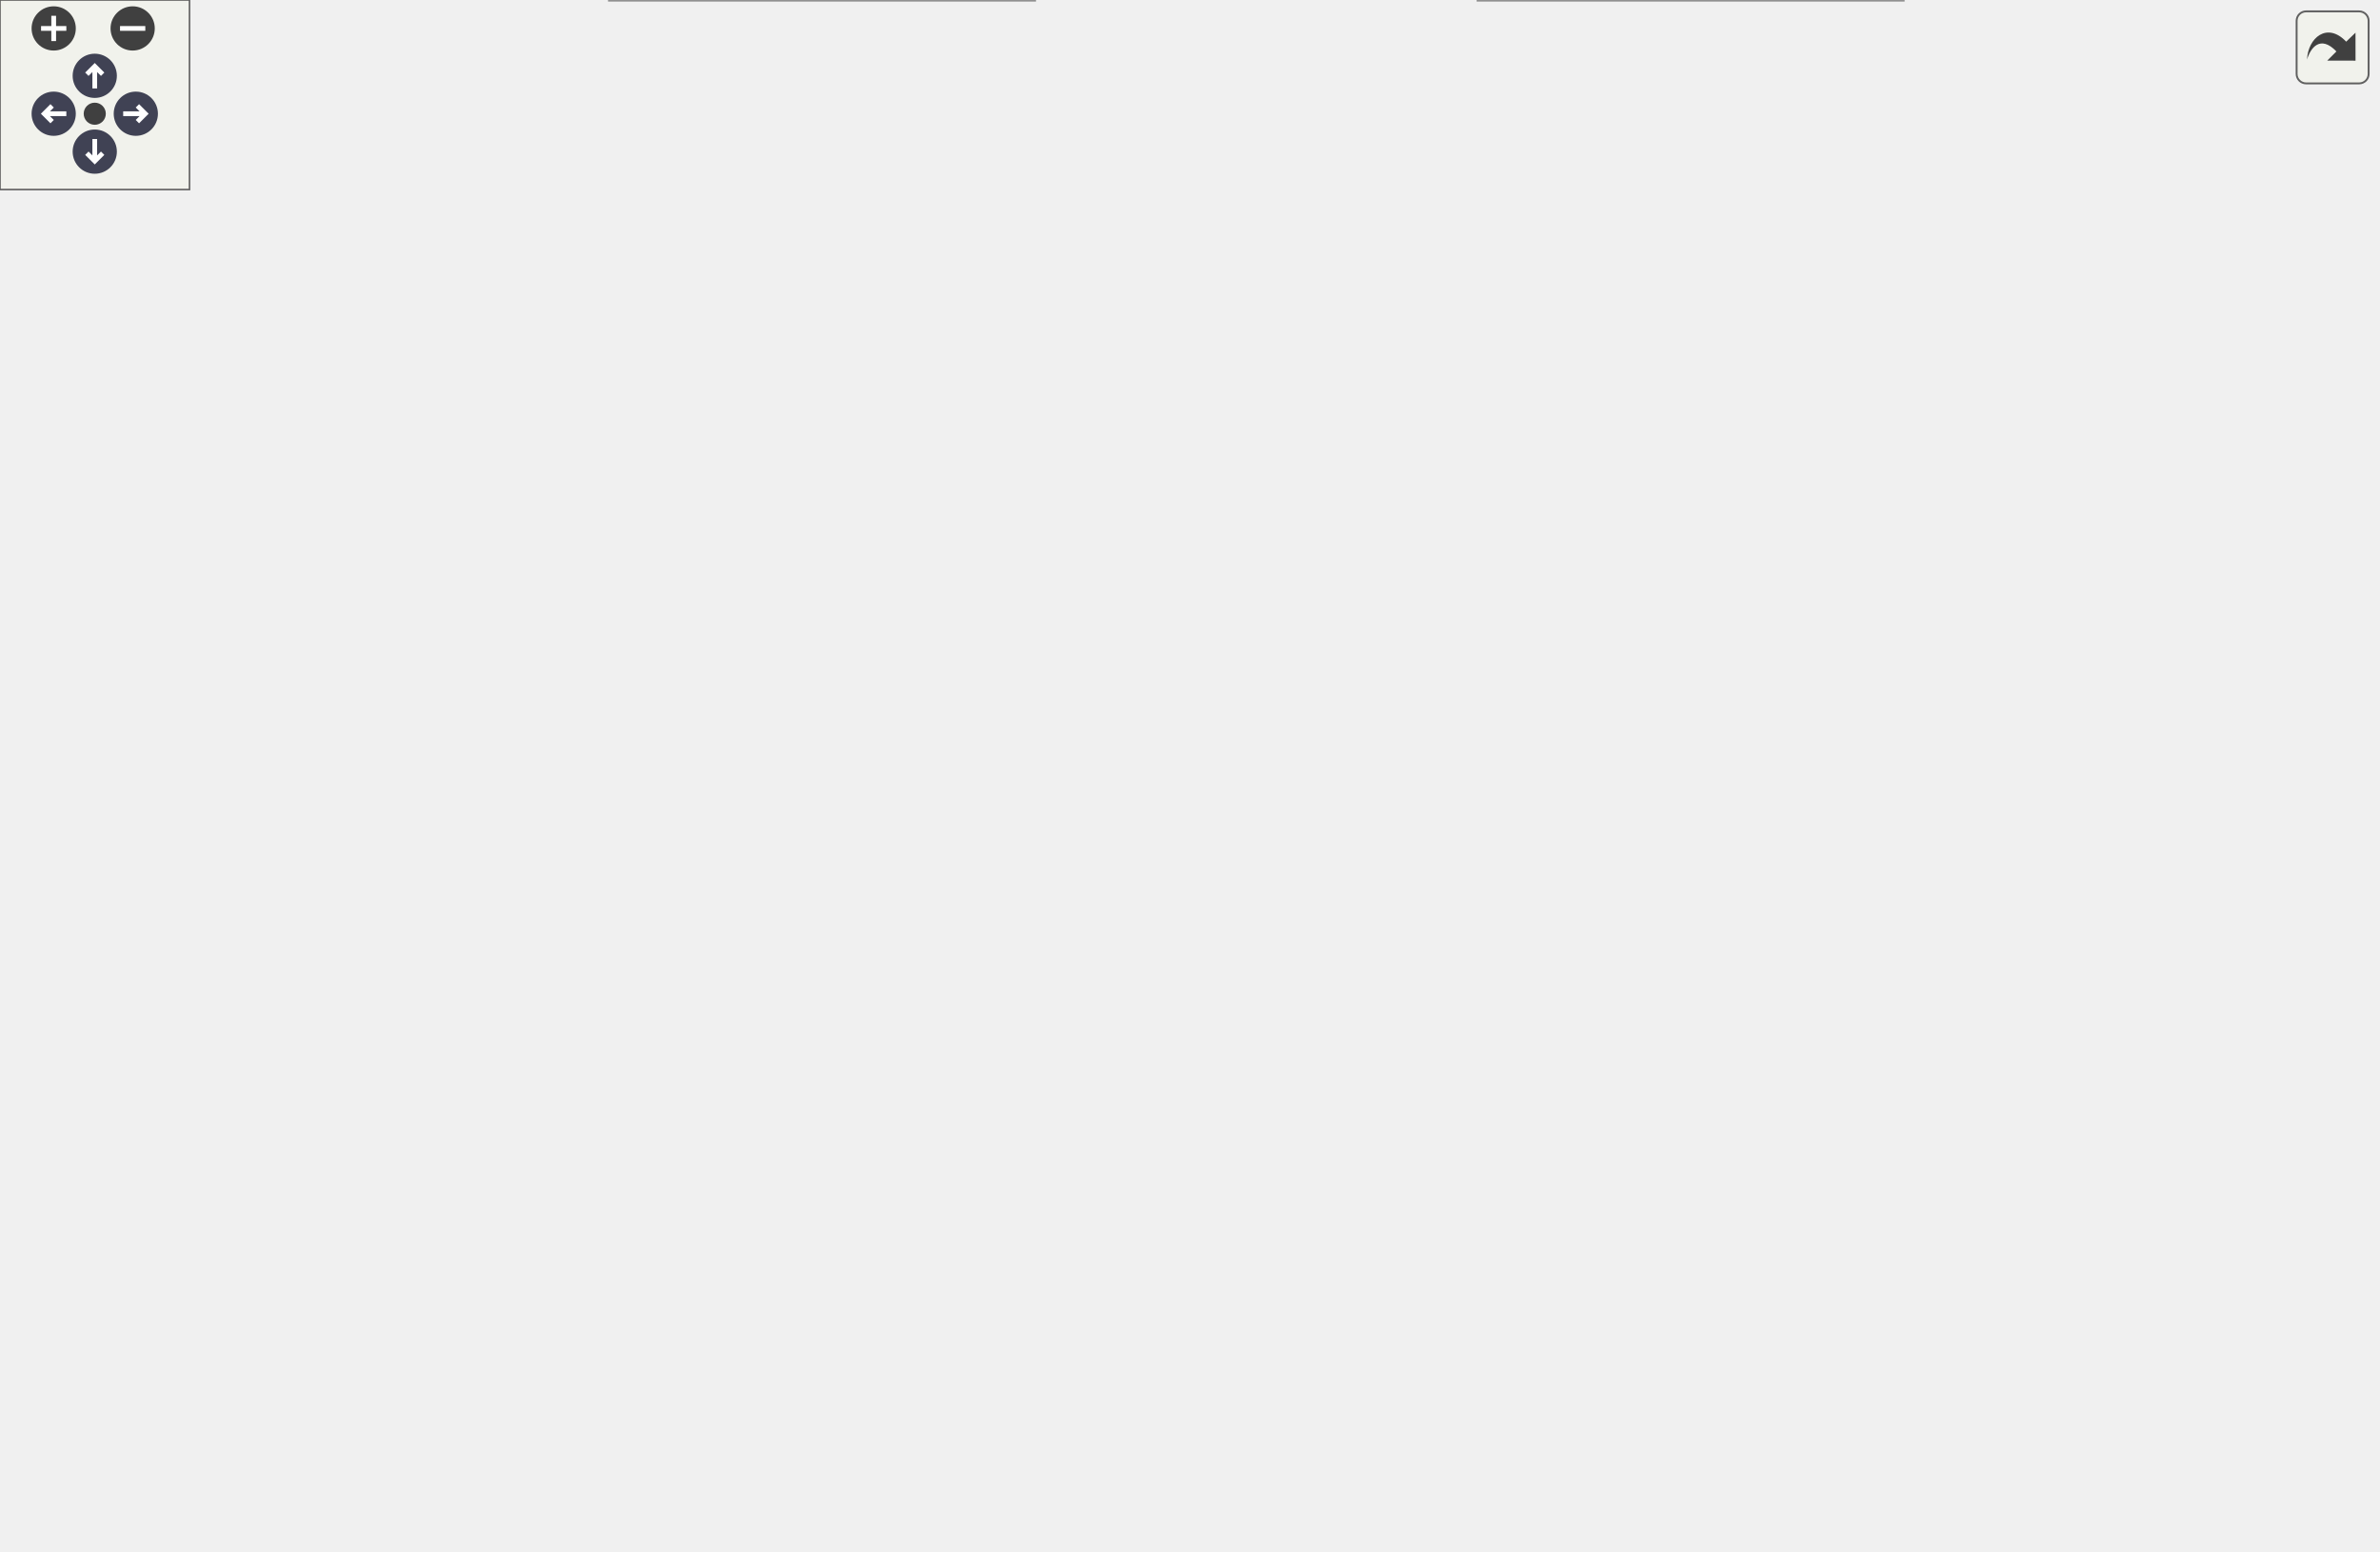
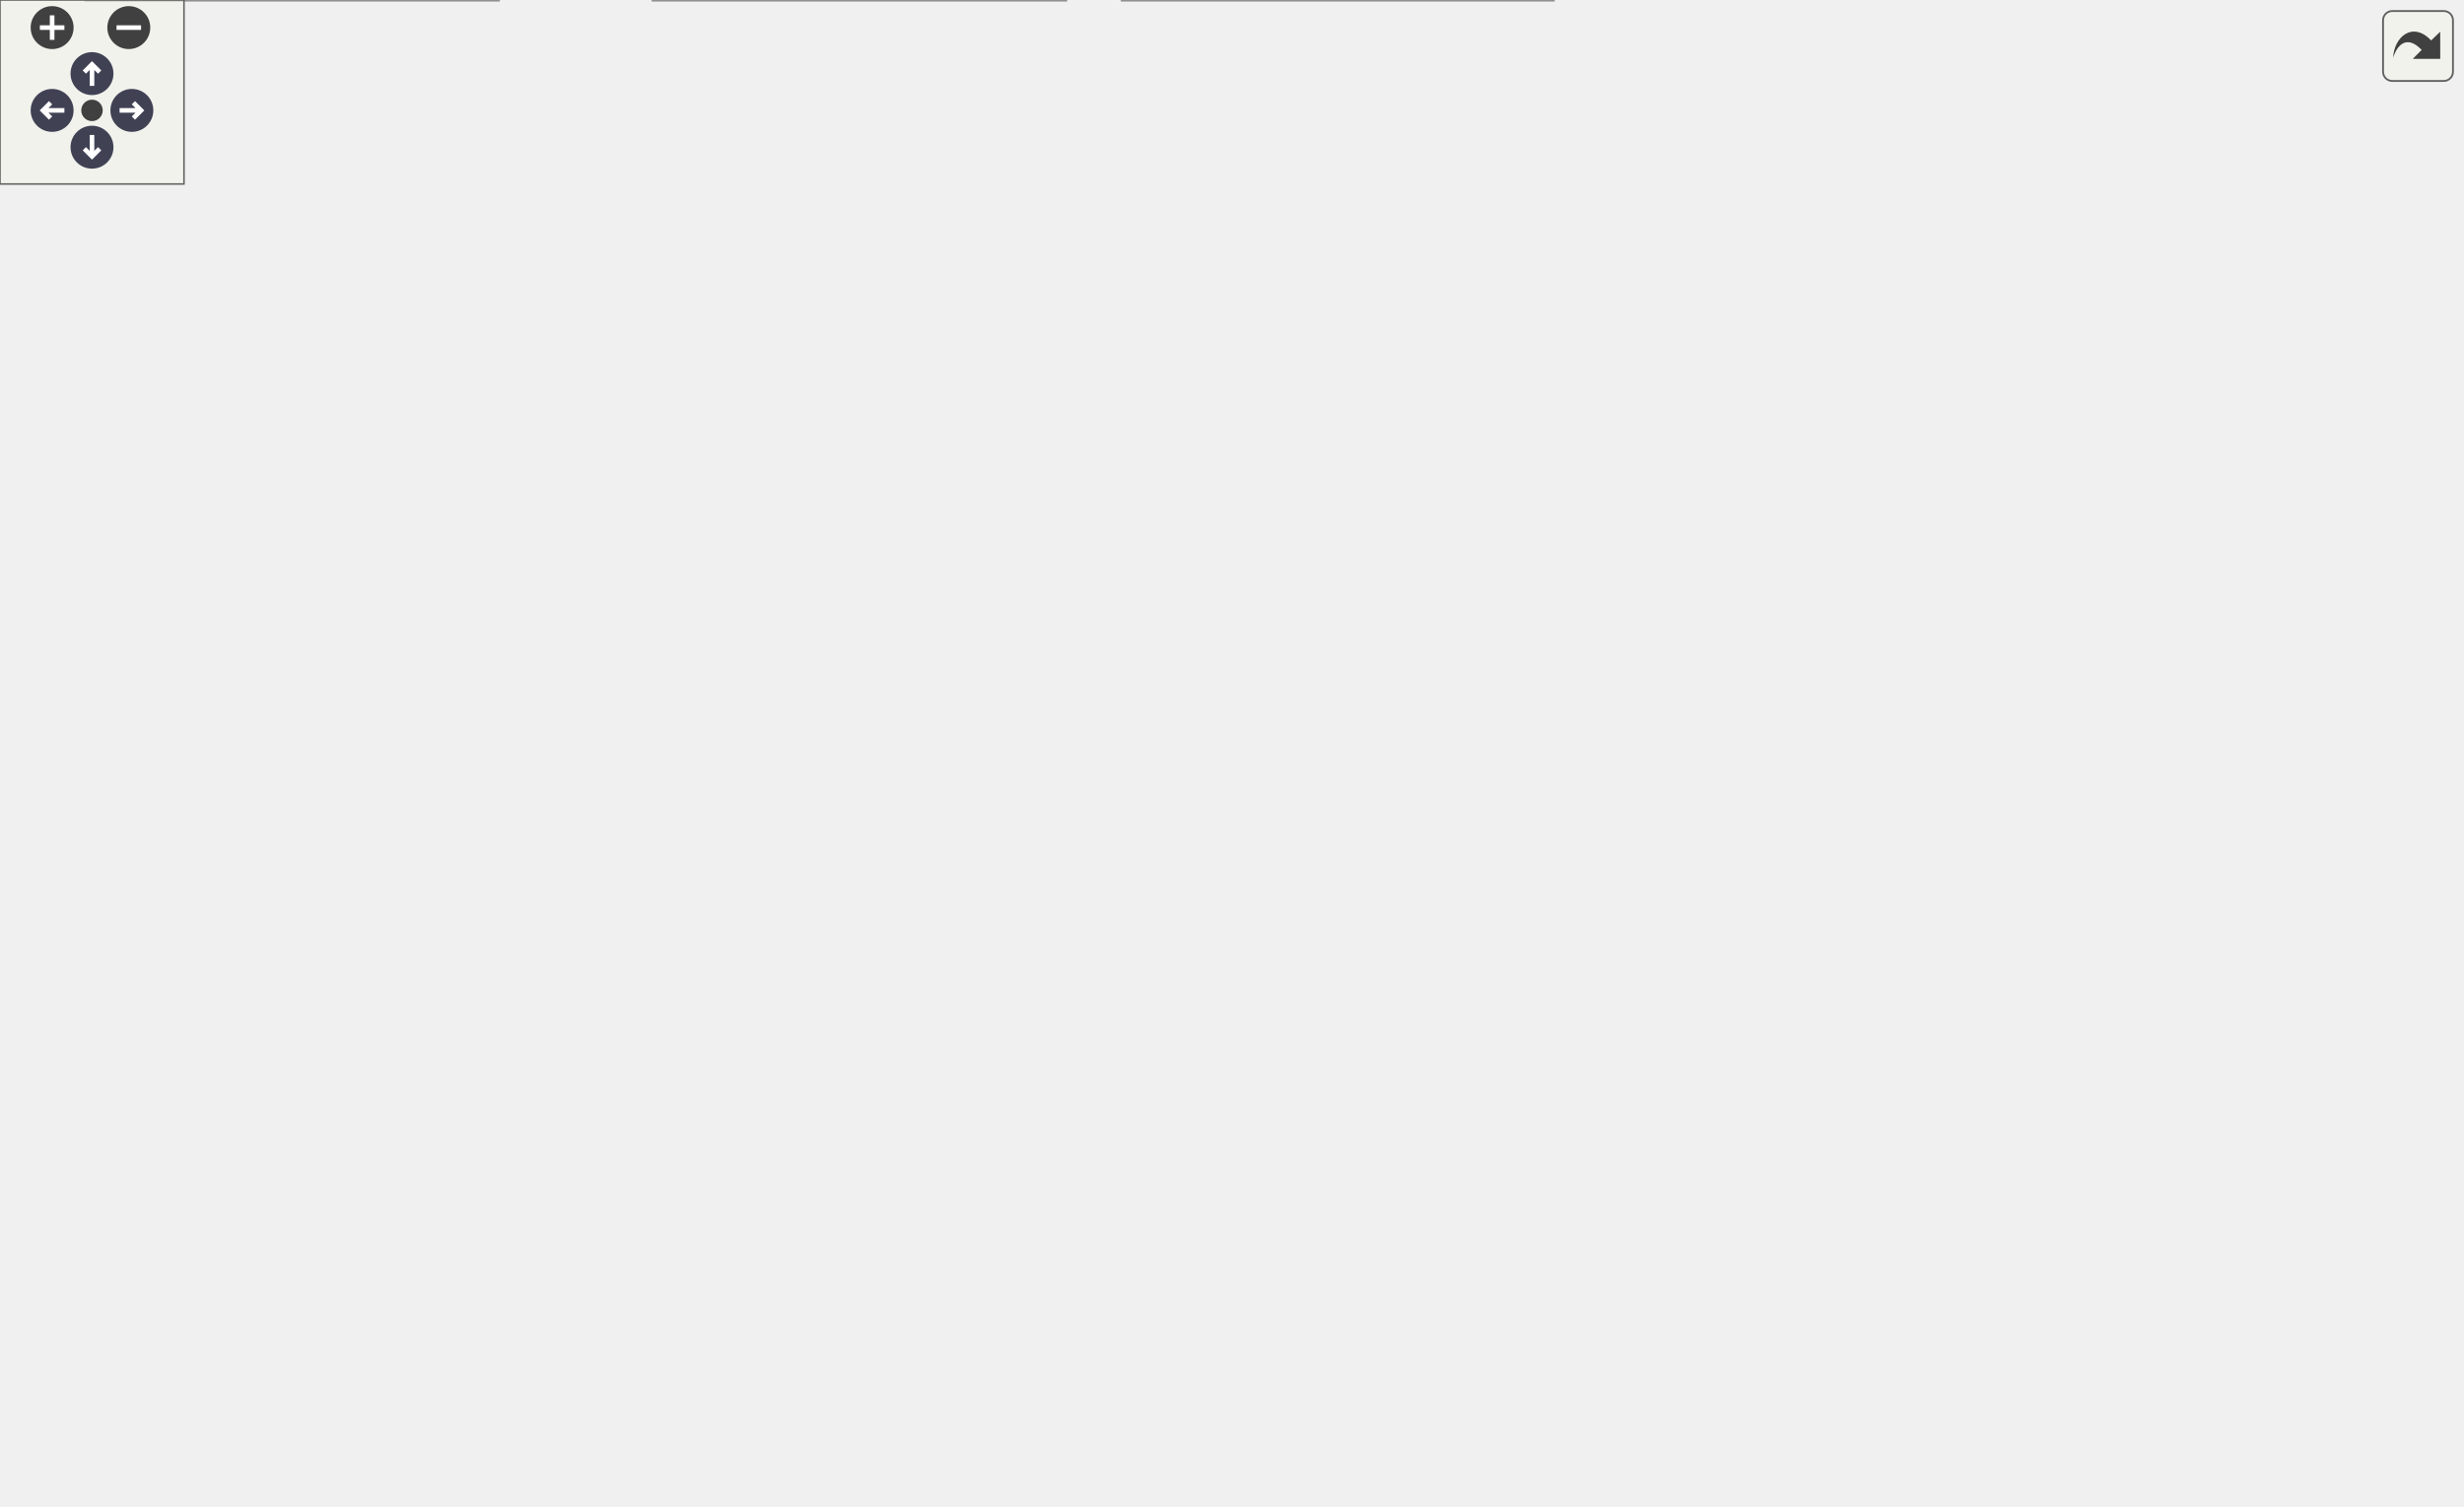
<svg xmlns="http://www.w3.org/2000/svg" xmlns:xlink="http://www.w3.org/1999/xlink" id="main" version="1.1" xml:space="preserve">
  <style type="text/css">
.node, .edge {opacity: 0.7;}
.node.selected, .edge.selected {opacity: 1;}
.edge:hover path { stroke: red; }
.edge:hover polygon { stroke: red; fill: red; }
</style>
  <defs>
    <circle id="rim" cx="0" cy="0" r="7" />
    <circle id="rim2" cx="0" cy="0" r="3.5" />
    <g id="zoomPlus">
      <use xlink:href="#rim" fill="#404040">
        <set attributeName="fill" to="#808080" begin="zoomplus.mouseover" end="zoomplus.mouseout" />
      </use>
      <path d="M-4,0h8M0,-4v8" fill="none" stroke="white" stroke-width="1.5" pointer-events="none" />
    </g>
    <g id="zoomMin">
      <use xlink:href="#rim" fill="#404040">
        <set attributeName="fill" to="#808080" begin="zoomminus.mouseover" end="zoomminus.mouseout" />
      </use>
      <path d="M-4,0h8" fill="none" stroke="white" stroke-width="1.5" pointer-events="none" />
    </g>
    <g id="arrowUp" transform="translate(30 24)">
      <use xlink:href="#rim" />
      <path pointer-events="none" fill="none" stroke="white" stroke-width="1.5" d="M0,-3.0v7 M-2.5,-0.5L0,-3.0L2.5,-0.5" />
    </g>
    <g id="arrowRight" transform="rotate(90) translate(36 -43)">
      <use xlink:href="#rim" />
      <path pointer-events="none" fill="none" stroke="white" stroke-width="1.5" d="M0,-3.0v7 M-2.5,-0.5L0,-3.0L2.5,-0.5" />
    </g>
    <g id="arrowDown" transform="rotate(180) translate(-30 -48)">
      <use xlink:href="#rim" />
      <path pointer-events="none" fill="none" stroke="white" stroke-width="1.5" d="M0,-3.0v7 M-2.5,-0.5L0,-3.0L2.5,-0.5" />
    </g>
    <g id="arrowLeft" transform="rotate(270) translate(-36 17)">
      <use xlink:href="#rim" />
      <path pointer-events="none" fill="none" stroke="white" stroke-width="1.5" d="M0,-3.0v7 M-2.5,-0.5L0,-3.0L2.5,-0.5" />
    </g>
    <g id="resetDef">
      <use xlink:href="#rim2" fill="#404040">
        <set attributeName="fill" to="#808080" begin="reset.mouseover" end="reset.mouseout" />
      </use>
    </g>
  </defs>
  <svg id="graph" class="graph">
    <g id="viewport">
      <g id="Node000001" class="node">
        <g id="a_Node000001">
          <a xlink:title=" ">
-             <polygon fill="#999999" stroke="#666666" points="531.25,-430.5 383.25,-430.5 383.25,-388.75 531.25,-388.75 531.25,-430.5" />
-             <text text-anchor="start" x="391.25" y="-417" font-family="Helvetica,sans-Serif" font-size="10.00">/Users/fola/Documents</text>
-             <text text-anchor="start" x="391.25" y="-405.75" font-family="Helvetica,sans-Serif" font-size="10.00">/ArkScript/Ark/include</text>
-             <text text-anchor="middle" x="457.25" y="-394.5" font-family="Helvetica,sans-Serif" font-size="10.00">/Ark/Compiler/AST/Import.hpp</text>
+             <polygon fill="#999999" stroke="#666666" points="575.25,-430.5 427.25,-430.5 427.25,-388.75 575.25,-388.75 575.25,-430.5" />
+             <text text-anchor="start" x="435.25" y="-417" font-family="Helvetica,sans-Serif" font-size="10.00">/Users/fola/Documents</text>
+             <text text-anchor="start" x="435.25" y="-405.75" font-family="Helvetica,sans-Serif" font-size="10.00">/ArkScript/Ark/include</text>
+             <text text-anchor="middle" x="501.25" y="-394.5" font-family="Helvetica,sans-Serif" font-size="10.00">/Ark/Compiler/AST/Import.hpp</text>
          </a>
        </g>
      </g>
      <g id="Node000002" class="node">
        <g id="a_Node000002">
          <a xlink:href="../../d7/ddd/Parser_8hpp.html" target="_top" xlink:title="Parse ArkScript code, but do not handle any import declarations.">
-             <polygon fill="white" stroke="#666666" points="414.25,-275 266.25,-275 266.25,-233.25 414.25,-233.25 414.25,-275" />
-             <text text-anchor="start" x="274.25" y="-261.5" font-family="Helvetica,sans-Serif" font-size="10.00">/Users/fola/Documents</text>
-             <text text-anchor="start" x="274.25" y="-250.25" font-family="Helvetica,sans-Serif" font-size="10.00">/ArkScript/Ark/include</text>
-             <text text-anchor="middle" x="340.25" y="-239" font-family="Helvetica,sans-Serif" font-size="10.00">/Ark/Compiler/AST/Parser.hpp</text>
+             <polygon fill="white" stroke="#666666" points="458.25,-275 310.25,-275 310.25,-233.25 458.25,-233.25 458.25,-275" />
+             <text text-anchor="start" x="318.25" y="-261.5" font-family="Helvetica,sans-Serif" font-size="10.00">/Users/fola/Documents</text>
+             <text text-anchor="start" x="318.25" y="-250.25" font-family="Helvetica,sans-Serif" font-size="10.00">/ArkScript/Ark/include</text>
+             <text text-anchor="middle" x="384.25" y="-239" font-family="Helvetica,sans-Serif" font-size="10.00">/Ark/Compiler/AST/Parser.hpp</text>
          </a>
        </g>
      </g>
      <g id="edge1_Node000001_Node000002" class="edge">
        <g id="a_edge1_Node000001_Node000002">
          <a xlink:title=" ">
-             <path fill="none" stroke="#63b8ff" d="M393.16,-382.69C380.25,-374.81 367.98,-364.92 359.25,-352.75 342.84,-329.88 339.63,-296.56 339.45,-275.36" />
-             <polygon fill="#63b8ff" stroke="#63b8ff" points="391.36,-385.7 401.79,-387.58 394.81,-379.61 391.36,-385.7" />
-           </a>
-         </g>
-       </g>
-       <g id="Node000013" class="node">
-         <g id="a_Node000013">
+             <path fill="none" stroke="#63b8ff" d="M437.16,-382.69C424.25,-374.81 411.98,-364.92 403.25,-352.75 386.84,-329.88 383.63,-296.56 383.45,-275.36" />
+             <polygon fill="#63b8ff" stroke="#63b8ff" points="435.36,-385.7 445.79,-387.58 438.81,-379.61 435.36,-385.7" />
+           </a>
+         </g>
+       </g>
+       <g id="Node000015" class="node">
+         <g id="a_Node000015">
          <a xlink:href="../../d1/db0/ImportSolver_8hpp.html" target="_top" xlink:title="Handle imports, resolve them with modules and everything.">
-             <polygon fill="white" stroke="#666666" points="648.12,-275 454.38,-275 454.38,-233.25 648.12,-233.25 648.12,-275" />
-             <text text-anchor="start" x="462.38" y="-261.5" font-family="Helvetica,sans-Serif" font-size="10.00">/Users/fola/Documents</text>
-             <text text-anchor="start" x="462.38" y="-250.25" font-family="Helvetica,sans-Serif" font-size="10.00">/ArkScript/Ark/include</text>
-             <text text-anchor="middle" x="551.25" y="-239" font-family="Helvetica,sans-Serif" font-size="10.00">/Ark/Compiler/Package/ImportSolver.hpp</text>
-           </a>
-         </g>
-       </g>
-       <g id="edge13_Node000001_Node000013" class="edge">
-         <g id="a_edge13_Node000001_Node000013">
-           <a xlink:title=" ">
-             <path fill="none" stroke="#63b8ff" d="M525.28,-382.48C537.26,-374.75 548.15,-364.98 555.25,-352.75 569.05,-328.99 563.79,-296.21 558.06,-275.34" />
-             <polygon fill="#63b8ff" stroke="#63b8ff" points="523.63,-379.39 516.79,-387.49 527.19,-385.42 523.63,-379.39" />
-           </a>
-         </g>
-       </g>
-       <g id="Node000014" class="node">
-         <g id="a_Node000014">
+             <polygon fill="white" stroke="#666666" points="692.12,-275 498.38,-275 498.38,-233.25 692.12,-233.25 692.12,-275" />
+             <text text-anchor="start" x="506.38" y="-261.5" font-family="Helvetica,sans-Serif" font-size="10.00">/Users/fola/Documents</text>
+             <text text-anchor="start" x="506.38" y="-250.25" font-family="Helvetica,sans-Serif" font-size="10.00">/ArkScript/Ark/include</text>
+             <text text-anchor="middle" x="595.25" y="-239" font-family="Helvetica,sans-Serif" font-size="10.00">/Ark/Compiler/Package/ImportSolver.hpp</text>
+           </a>
+         </g>
+       </g>
+       <g id="edge15_Node000001_Node000015" class="edge">
+         <g id="a_edge15_Node000001_Node000015">
+           <a xlink:title=" ">
+             <path fill="none" stroke="#63b8ff" d="M569.28,-382.48C581.26,-374.75 592.15,-364.98 599.25,-352.75 613.05,-328.99 607.79,-296.21 602.06,-275.34" />
+             <polygon fill="#63b8ff" stroke="#63b8ff" points="567.63,-379.39 560.79,-387.49 571.19,-385.42 567.63,-379.39" />
+           </a>
+         </g>
+       </g>
+       <g id="Node000016" class="node">
+         <g id="a_Node000016">
          <a xlink:href="../../d8/d80/Package_8hpp.html" target="_top" xlink:title=" ">
-             <polygon fill="white" stroke="#666666" points="545.88,-352.75 368.62,-352.75 368.62,-311 545.88,-311 545.88,-352.75" />
-             <text text-anchor="start" x="376.62" y="-339.25" font-family="Helvetica,sans-Serif" font-size="10.00">/Users/fola/Documents</text>
-             <text text-anchor="start" x="376.62" y="-328" font-family="Helvetica,sans-Serif" font-size="10.00">/ArkScript/Ark/include</text>
-             <text text-anchor="middle" x="457.25" y="-316.75" font-family="Helvetica,sans-Serif" font-size="10.00">/Ark/Compiler/Package/Package.hpp</text>
-           </a>
-         </g>
-       </g>
-       <g id="edge17_Node000001_Node000014" class="edge">
-         <g id="a_edge17_Node000001_Node000014">
-           <a xlink:title=" ">
-             <path fill="none" stroke="#63b8ff" d="M457.25,-377C457.25,-368.96 457.25,-360.54 457.25,-353.23" />
-             <polygon fill="#63b8ff" stroke="#63b8ff" points="453.75,-376.81 457.25,-386.81 460.75,-376.81 453.75,-376.81" />
+             <polygon fill="white" stroke="#666666" points="589.88,-352.75 412.62,-352.75 412.62,-311 589.88,-311 589.88,-352.75" />
+             <text text-anchor="start" x="420.62" y="-339.25" font-family="Helvetica,sans-Serif" font-size="10.00">/Users/fola/Documents</text>
+             <text text-anchor="start" x="420.62" y="-328" font-family="Helvetica,sans-Serif" font-size="10.00">/ArkScript/Ark/include</text>
+             <text text-anchor="middle" x="501.25" y="-316.75" font-family="Helvetica,sans-Serif" font-size="10.00">/Ark/Compiler/Package/Package.hpp</text>
+           </a>
+         </g>
+       </g>
+       <g id="edge19_Node000001_Node000016" class="edge">
+         <g id="a_edge19_Node000001_Node000016">
+           <a xlink:title=" ">
+             <path fill="none" stroke="#63b8ff" d="M501.25,-377C501.25,-368.96 501.25,-360.54 501.25,-353.23" />
+             <polygon fill="#63b8ff" stroke="#63b8ff" points="497.75,-376.81 501.25,-386.81 504.75,-376.81 497.75,-376.81" />
          </a>
        </g>
      </g>
      <g id="Node000003" class="node">
        <g id="a_Node000003">
          <a xlink:href="../../de/d8e/Welder_8hpp.html" target="_top" xlink:title="In charge of welding everything needed to compile code.">
-             <polygon fill="white" stroke="#666666" points="614.75,-197.25 487.75,-197.25 487.75,-155.5 614.75,-155.5 614.75,-197.25" />
-             <text text-anchor="start" x="495.75" y="-183.75" font-family="Helvetica,sans-Serif" font-size="10.00">/Users/fola/Documents</text>
-             <text text-anchor="start" x="495.75" y="-172.5" font-family="Helvetica,sans-Serif" font-size="10.00">/ArkScript/Ark/include</text>
-             <text text-anchor="middle" x="551.25" y="-161.25" font-family="Helvetica,sans-Serif" font-size="10.00">/Ark/Compiler/Welder.hpp</text>
+             <polygon fill="white" stroke="#666666" points="489.75,-197.25 362.75,-197.25 362.75,-155.5 489.75,-155.5 489.75,-197.25" />
+             <text text-anchor="start" x="370.75" y="-183.75" font-family="Helvetica,sans-Serif" font-size="10.00">/Users/fola/Documents</text>
+             <text text-anchor="start" x="370.75" y="-172.5" font-family="Helvetica,sans-Serif" font-size="10.00">/ArkScript/Ark/include</text>
+             <text text-anchor="middle" x="426.25" y="-161.25" font-family="Helvetica,sans-Serif" font-size="10.00">/Ark/Compiler/Welder.hpp</text>
          </a>
        </g>
      </g>
      <g id="edge2_Node000002_Node000003" class="edge">
        <g id="a_edge2_Node000002_Node000003">
          <a xlink:title=" ">
-             <path fill="none" stroke="#63b8ff" d="M407.33,-229.04C435.4,-218.96 467.68,-207.38 494.55,-197.73" />
-             <polygon fill="#63b8ff" stroke="#63b8ff" points="406.45,-225.64 398.22,-232.31 408.81,-232.23 406.45,-225.64" />
-           </a>
-         </g>
-       </g>
-       <g id="Node000009" class="node">
-         <g id="a_Node000009">
+             <path fill="none" stroke="#63b8ff" d="M401.01,-222.9C405.7,-214.45 410.68,-205.46 414.96,-197.73" />
+             <polygon fill="#63b8ff" stroke="#63b8ff" points="398.03,-221.06 396.24,-231.5 404.15,-224.45 398.03,-221.06" />
+           </a>
+         </g>
+       </g>
+       <g id="Node000011" class="node">
+         <g id="a_Node000011">
          <a xlink:href="../../d9/d2e/Formatter_8hpp.html" target="_top" xlink:title=" ">
            <polygon fill="white" stroke="#666666" points="275.88,-197.25 158.62,-197.25 158.62,-155.5 275.88,-155.5 275.88,-197.25" />
            <text text-anchor="start" x="166.62" y="-183.75" font-family="Helvetica,sans-Serif" font-size="10.00">/Users/fola/Documents</text>
            <text text-anchor="start" x="166.62" y="-172.5" font-family="Helvetica,sans-Serif" font-size="10.00">/ArkScript/Ark/include</text>
            <text text-anchor="middle" x="217.25" y="-161.25" font-family="Helvetica,sans-Serif" font-size="10.00">/CLI/Formatter.hpp</text>
          </a>
        </g>
      </g>
-       <g id="edge8_Node000002_Node000009" class="edge">
-         <g id="a_edge8_Node000002_Node000009">
-           <a xlink:title=" ">
-             <path fill="none" stroke="#63b8ff" d="M297.87,-227.03C282.31,-217.44 264.93,-206.74 250.3,-197.73" />
-             <polygon fill="#63b8ff" stroke="#63b8ff" points="295.65,-229.77 306,-232.03 299.32,-223.81 295.65,-229.77" />
-           </a>
-         </g>
-       </g>
-       <g id="Node000011" class="node">
-         <g id="a_Node000011">
+       <g id="edge10_Node000002_Node000011" class="edge">
+         <g id="a_edge10_Node000002_Node000011">
+           <a xlink:title=" ">
+             <path fill="none" stroke="#63b8ff" d="M329.09,-228.11C307.37,-218.25 282.73,-207.08 262.13,-197.73" />
+             <polygon fill="#63b8ff" stroke="#63b8ff" points="327.57,-231.26 338.12,-232.2 330.46,-224.88 327.57,-231.26" />
+           </a>
+         </g>
+       </g>
+       <g id="Node000013" class="node">
+         <g id="a_Node000013">
          <a xlink:href="../../dc/df5/Parser_8cpp.html" target="_top" xlink:title=" ">
            <polygon fill="white" stroke="#666666" points="140.5,-197.25 0,-197.25 0,-155.5 140.5,-155.5 140.5,-197.25" />
            <text text-anchor="start" x="8" y="-183.75" font-family="Helvetica,sans-Serif" font-size="10.00">/Users/fola/Documents</text>
            <text text-anchor="start" x="8" y="-172.5" font-family="Helvetica,sans-Serif" font-size="10.00">/ArkScript/Ark/src/arkreactor</text>
            <text text-anchor="middle" x="70.25" y="-161.25" font-family="Helvetica,sans-Serif" font-size="10.00">/Compiler/AST/Parser.cpp</text>
          </a>
        </g>
      </g>
-       <g id="edge11_Node000002_Node000011" class="edge">
-         <g id="a_edge11_Node000002_Node000011">
-           <a xlink:title=" ">
-             <path fill="none" stroke="#63b8ff" d="M257.08,-229.79C219.89,-219.36 176.52,-207.19 140.94,-197.21" />
-             <polygon fill="#63b8ff" stroke="#63b8ff" points="255.86,-233.09 266.44,-232.42 257.75,-226.35 255.86,-233.09" />
+       <g id="edge13_Node000002_Node000013" class="edge">
+         <g id="a_edge13_Node000002_Node000013">
+           <a xlink:title=" ">
+             <path fill="none" stroke="#63b8ff" d="M298.75,-233.08C254.15,-222.55 198.72,-209.35 149.25,-197.25 146.5,-196.58 143.7,-195.89 140.87,-195.19" />
+             <polygon fill="#63b8ff" stroke="#63b8ff" points="297.83,-236.46 308.37,-235.35 299.44,-229.64 297.83,-236.46" />
+           </a>
+         </g>
+       </g>
+       <g id="Node000014" class="node">
+         <g id="a_Node000014">
+           <a xlink:href="../../d6/d41/ImportSolver_8cpp.html" target="_top" xlink:title=" ">
+             <polygon fill="white" stroke="#666666" points="683.12,-197.25 507.38,-197.25 507.38,-155.5 683.12,-155.5 683.12,-197.25" />
+             <text text-anchor="start" x="515.38" y="-183.75" font-family="Helvetica,sans-Serif" font-size="10.00">/Users/fola/Documents</text>
+             <text text-anchor="start" x="515.38" y="-172.5" font-family="Helvetica,sans-Serif" font-size="10.00">/ArkScript/Ark/src/arkreactor</text>
+             <text text-anchor="middle" x="595.25" y="-161.25" font-family="Helvetica,sans-Serif" font-size="10.00">/Compiler/Package/ImportSolver.cpp</text>
+           </a>
+         </g>
+       </g>
+       <g id="edge14_Node000002_Node000014" class="edge">
+         <g id="a_edge14_Node000002_Node000014">
+           <a xlink:title=" ">
+             <path fill="none" stroke="#63b8ff" d="M451.33,-229.04C479.4,-218.96 511.68,-207.38 538.55,-197.73" />
+             <polygon fill="#63b8ff" stroke="#63b8ff" points="450.45,-225.64 442.22,-232.31 452.81,-232.23 450.45,-225.64" />
+           </a>
+         </g>
+       </g>
+       <g id="Node000004" class="node">
+         <g id="a_Node000004">
+           <a xlink:href="../../d3/d7e/Ark_8hpp.html" target="_top" xlink:title="Includes the needed files to start using ArkScript.">
+             <polygon fill="white" stroke="#666666" points="484.88,-119.5 367.62,-119.5 367.62,-77.75 484.88,-77.75 484.88,-119.5" />
+             <text text-anchor="start" x="375.62" y="-106" font-family="Helvetica,sans-Serif" font-size="10.00">/Users/fola/Documents</text>
+             <text text-anchor="start" x="375.62" y="-94.75" font-family="Helvetica,sans-Serif" font-size="10.00">/ArkScript/Ark/include</text>
+             <text text-anchor="middle" x="426.25" y="-83.5" font-family="Helvetica,sans-Serif" font-size="10.00">/Ark/Ark.hpp</text>
+           </a>
+         </g>
+       </g>
+       <g id="edge3_Node000003_Node000004" class="edge">
+         <g id="a_edge3_Node000003_Node000004">
+           <a xlink:title=" ">
+             <path fill="none" stroke="#63b8ff" d="M426.25,-143.75C426.25,-135.71 426.25,-127.29 426.25,-119.98" />
+             <polygon fill="#63b8ff" stroke="#63b8ff" points="422.75,-143.56 426.25,-153.56 429.75,-143.56 422.75,-143.56" />
+           </a>
+         </g>
+       </g>
+       <g id="Node000006" class="node">
+         <g id="a_Node000006">
+           <a xlink:href="../../dc/dfd/JsonCompiler_8hpp.html" target="_top" xlink:title=" ">
+             <polygon fill="white" stroke="#666666" points="349.88,-119.5 232.62,-119.5 232.62,-77.75 349.88,-77.75 349.88,-119.5" />
+             <text text-anchor="start" x="240.62" y="-106" font-family="Helvetica,sans-Serif" font-size="10.00">/Users/fola/Documents</text>
+             <text text-anchor="start" x="240.62" y="-94.75" font-family="Helvetica,sans-Serif" font-size="10.00">/ArkScript/Ark/include</text>
+             <text text-anchor="middle" x="291.25" y="-83.5" font-family="Helvetica,sans-Serif" font-size="10.00">/CLI/JsonCompiler.hpp</text>
+           </a>
+         </g>
+       </g>
+       <g id="edge5_Node000003_Node000006" class="edge">
+         <g id="a_edge5_Node000003_Node000006">
+           <a xlink:title=" ">
+             <path fill="none" stroke="#63b8ff" d="M380.22,-149.55C363.02,-139.89 343.73,-129.07 327.53,-119.98" />
+             <polygon fill="#63b8ff" stroke="#63b8ff" points="378.32,-152.49 388.75,-154.33 381.74,-146.39 378.32,-152.49" />
+           </a>
+         </g>
+       </g>
+       <g id="Node000009" class="node">
+         <g id="a_Node000009">
+           <a xlink:href="../../d3/df1/Welder_8cpp.html" target="_top" xlink:title=" ">
+             <polygon fill="white" stroke="#666666" points="802.5,-119.5 662,-119.5 662,-77.75 802.5,-77.75 802.5,-119.5" />
+             <text text-anchor="start" x="670" y="-106" font-family="Helvetica,sans-Serif" font-size="10.00">/Users/fola/Documents</text>
+             <text text-anchor="start" x="670" y="-94.75" font-family="Helvetica,sans-Serif" font-size="10.00">/ArkScript/Ark/src/arkreactor</text>
+             <text text-anchor="middle" x="732.25" y="-83.5" font-family="Helvetica,sans-Serif" font-size="10.00">/Compiler/Welder.cpp</text>
+           </a>
+         </g>
+       </g>
+       <g id="edge8_Node000003_Node000009" class="edge">
+         <g id="a_edge8_Node000003_Node000009">
+           <a xlink:title=" ">
+             <path fill="none" stroke="#63b8ff" d="M500.95,-154.85C568.2,-137.9 587.25,-135.17 652.25,-119.5 655.31,-118.76 658.44,-118 661.59,-117.24" />
+             <polygon fill="#63b8ff" stroke="#63b8ff" points="500.5,-151.36 491.67,-157.21 502.23,-158.14 500.5,-151.36" />
+           </a>
+         </g>
+       </g>
+       <g id="Node000010" class="node">
+         <g id="a_Node000010">
+           <a xlink:href="../../d0/da0/State_8cpp.html" target="_top" xlink:title=" ">
+             <polygon fill="white" stroke="#666666" points="643.5,-119.5 503,-119.5 503,-77.75 643.5,-77.75 643.5,-119.5" />
+             <text text-anchor="start" x="511" y="-106" font-family="Helvetica,sans-Serif" font-size="10.00">/Users/fola/Documents</text>
+             <text text-anchor="start" x="511" y="-94.75" font-family="Helvetica,sans-Serif" font-size="10.00">/ArkScript/Ark/src/arkreactor</text>
+             <text text-anchor="middle" x="573.25" y="-83.5" font-family="Helvetica,sans-Serif" font-size="10.00">/VM/State.cpp</text>
+           </a>
+         </g>
+       </g>
+       <g id="edge9_Node000003_Node000010" class="edge">
+         <g id="a_edge9_Node000003_Node000010">
+           <a xlink:title=" ">
+             <path fill="none" stroke="#63b8ff" d="M475.85,-149.82C494.71,-140.1 515.94,-129.16 533.75,-119.98" />
+             <polygon fill="#63b8ff" stroke="#63b8ff" points="474.27,-146.69 466.99,-154.38 477.48,-152.91 474.27,-146.69" />
+           </a>
+         </g>
+       </g>
+       <g id="Node000005" class="node">
+         <g id="a_Node000005">
+           <a xlink:href="../../dc/d32/Ark_8cpp.html" target="_top" xlink:title=" ">
+             <polygon fill="white" stroke="#666666" points="506.5,-41.75 366,-41.75 366,0 506.5,0 506.5,-41.75" />
+             <text text-anchor="start" x="374" y="-28.25" font-family="Helvetica,sans-Serif" font-size="10.00">/Users/fola/Documents</text>
+             <text text-anchor="start" x="374" y="-17" font-family="Helvetica,sans-Serif" font-size="10.00">/ArkScript/Ark/src/arkreactor</text>
+             <text text-anchor="middle" x="436.25" y="-5.75" font-family="Helvetica,sans-Serif" font-size="10.00">/Ark.cpp</text>
+           </a>
+         </g>
+       </g>
+       <g id="edge4_Node000004_Node000005" class="edge">
+         <g id="a_edge4_Node000004_Node000005">
+           <a xlink:title=" ">
+             <path fill="none" stroke="#63b8ff" d="M430.42,-66C431.49,-57.96 432.6,-49.54 433.56,-42.23" />
+             <polygon fill="#63b8ff" stroke="#63b8ff" points="426.97,-65.45 429.13,-75.82 433.91,-66.37 426.97,-65.45" />
+           </a>
+         </g>
+       </g>
+       <g id="Node000007" class="node">
+         <g id="a_Node000007">
+           <a xlink:href="../../db/d71/JsonCompiler_8cpp.html" target="_top" xlink:title=" ">
+             <polygon fill="white" stroke="#666666" points="347.5,-41.75 213,-41.75 213,0 347.5,0 347.5,-41.75" />
+             <text text-anchor="start" x="221" y="-28.25" font-family="Helvetica,sans-Serif" font-size="10.00">/Users/fola/Documents</text>
+             <text text-anchor="start" x="221" y="-17" font-family="Helvetica,sans-Serif" font-size="10.00">/ArkScript/Ark/src/arkscript</text>
+             <text text-anchor="middle" x="280.25" y="-5.75" font-family="Helvetica,sans-Serif" font-size="10.00">/JsonCompiler.cpp</text>
+           </a>
+         </g>
+       </g>
+       <g id="edge6_Node000006_Node000007" class="edge">
+         <g id="a_edge6_Node000006_Node000007">
+           <a xlink:title=" ">
+             <path fill="none" stroke="#63b8ff" d="M286.66,-66C285.49,-57.96 284.27,-49.54 283.21,-42.23" />
+             <polygon fill="#63b8ff" stroke="#63b8ff" points="283.18,-66.43 288.08,-75.83 290.11,-65.43 283.18,-66.43" />
+           </a>
+         </g>
+       </g>
+       <g id="Node000008" class="node">
+         <g id="a_Node000008">
+           <a xlink:href="../../df/d0a/main_8cpp.html" target="_top" xlink:title=" ">
+             <polygon fill="white" stroke="#666666" points="162.5,-41.75 28,-41.75 28,0 162.5,0 162.5,-41.75" />
+             <text text-anchor="start" x="36" y="-28.25" font-family="Helvetica,sans-Serif" font-size="10.00">/Users/fola/Documents</text>
+             <text text-anchor="start" x="36" y="-17" font-family="Helvetica,sans-Serif" font-size="10.00">/ArkScript/Ark/src/arkscript</text>
+             <text text-anchor="middle" x="95.25" y="-5.75" font-family="Helvetica,sans-Serif" font-size="10.00">/main.cpp</text>
+           </a>
+         </g>
+       </g>
+       <g id="edge7_Node000006_Node000008" class="edge">
+         <g id="a_edge7_Node000006_Node000008">
+           <a xlink:title=" ">
+             <path fill="none" stroke="#63b8ff" d="M228.25,-73.28C202.33,-63.26 172.66,-51.79 147.92,-42.23" />
+             <polygon fill="#63b8ff" stroke="#63b8ff" points="226.72,-76.44 237.31,-76.78 229.25,-69.91 226.72,-76.44" />
+           </a>
+         </g>
+       </g>
+       <g id="edge12_Node000011_Node000008" class="edge">
+         <g id="a_edge12_Node000011_Node000008">
+           <a xlink:title=" ">
+             <path fill="none" stroke="#63b8ff" d="M147.39,-152.61C112.29,-140.48 76.15,-126.62 71.25,-119.5 55.12,-96.06 69.26,-62.89 81.66,-41.89" />
+             <polygon fill="#63b8ff" stroke="#63b8ff" points="146.18,-155.9 156.78,-155.82 148.45,-149.28 146.18,-155.9" />
          </a>
        </g>
      </g>
      <g id="Node000012" class="node">
        <g id="a_Node000012">
-           <a xlink:href="../../d6/d41/ImportSolver_8cpp.html" target="_top" xlink:title=" ">
-             <polygon fill="white" stroke="#666666" points="470.12,-197.25 294.38,-197.25 294.38,-155.5 470.12,-155.5 470.12,-197.25" />
-             <text text-anchor="start" x="302.38" y="-183.75" font-family="Helvetica,sans-Serif" font-size="10.00">/Users/fola/Documents</text>
-             <text text-anchor="start" x="302.38" y="-172.5" font-family="Helvetica,sans-Serif" font-size="10.00">/ArkScript/Ark/src/arkreactor</text>
-             <text text-anchor="middle" x="382.25" y="-161.25" font-family="Helvetica,sans-Serif" font-size="10.00">/Compiler/Package/ImportSolver.cpp</text>
-           </a>
-         </g>
-       </g>
-       <g id="edge12_Node000002_Node000012" class="edge">
-         <g id="a_edge12_Node000002_Node000012">
-           <a xlink:title=" ">
-             <path fill="none" stroke="#63b8ff" d="M357.01,-222.9C361.7,-214.45 366.68,-205.46 370.96,-197.73" />
-             <polygon fill="#63b8ff" stroke="#63b8ff" points="354.03,-221.06 352.24,-231.5 360.15,-224.45 354.03,-221.06" />
-           </a>
-         </g>
-       </g>
-       <g id="Node000004" class="node">
-         <g id="a_Node000004">
-           <a xlink:href="../../dc/dfd/JsonCompiler_8hpp.html" target="_top" xlink:title=" ">
-             <polygon fill="white" stroke="#666666" points="593.88,-119.5 476.62,-119.5 476.62,-77.75 593.88,-77.75 593.88,-119.5" />
-             <text text-anchor="start" x="484.62" y="-106" font-family="Helvetica,sans-Serif" font-size="10.00">/Users/fola/Documents</text>
-             <text text-anchor="start" x="484.62" y="-94.75" font-family="Helvetica,sans-Serif" font-size="10.00">/ArkScript/Ark/include</text>
-             <text text-anchor="middle" x="535.25" y="-83.5" font-family="Helvetica,sans-Serif" font-size="10.00">/CLI/JsonCompiler.hpp</text>
-           </a>
-         </g>
-       </g>
-       <g id="edge3_Node000003_Node000004" class="edge">
-         <g id="a_edge3_Node000003_Node000004">
-           <a xlink:title=" ">
-             <path fill="none" stroke="#63b8ff" d="M544.63,-144.03C542.91,-135.91 541.11,-127.37 539.55,-119.98" />
-             <polygon fill="#63b8ff" stroke="#63b8ff" points="541.16,-144.53 546.65,-153.59 548.01,-143.09 541.16,-144.53" />
-           </a>
-         </g>
-       </g>
-       <g id="Node000007" class="node">
-         <g id="a_Node000007">
-           <a xlink:href="../../d3/df1/Welder_8cpp.html" target="_top" xlink:title=" ">
-             <polygon fill="white" stroke="#666666" points="752.5,-119.5 612,-119.5 612,-77.75 752.5,-77.75 752.5,-119.5" />
-             <text text-anchor="start" x="620" y="-106" font-family="Helvetica,sans-Serif" font-size="10.00">/Users/fola/Documents</text>
-             <text text-anchor="start" x="620" y="-94.75" font-family="Helvetica,sans-Serif" font-size="10.00">/ArkScript/Ark/src/arkreactor</text>
-             <text text-anchor="middle" x="682.25" y="-83.5" font-family="Helvetica,sans-Serif" font-size="10.00">/Compiler/Welder.cpp</text>
-           </a>
-         </g>
-       </g>
-       <g id="edge6_Node000003_Node000007" class="edge">
-         <g id="a_edge6_Node000003_Node000007">
-           <a xlink:title=" ">
-             <path fill="none" stroke="#63b8ff" d="M595.92,-149.55C612.61,-139.89 631.32,-129.07 647.05,-119.98" />
-             <polygon fill="#63b8ff" stroke="#63b8ff" points="594.57,-146.28 587.67,-154.32 598.07,-152.34 594.57,-146.28" />
-           </a>
-         </g>
-       </g>
-       <g id="Node000008" class="node">
-         <g id="a_Node000008">
-           <a xlink:href="../../d0/da0/State_8cpp.html" target="_top" xlink:title=" ">
-             <polygon fill="white" stroke="#666666" points="458.5,-119.5 318,-119.5 318,-77.75 458.5,-77.75 458.5,-119.5" />
-             <text text-anchor="start" x="326" y="-106" font-family="Helvetica,sans-Serif" font-size="10.00">/Users/fola/Documents</text>
-             <text text-anchor="start" x="326" y="-94.75" font-family="Helvetica,sans-Serif" font-size="10.00">/ArkScript/Ark/src/arkreactor</text>
-             <text text-anchor="middle" x="388.25" y="-83.5" font-family="Helvetica,sans-Serif" font-size="10.00">/VM/State.cpp</text>
-           </a>
-         </g>
-       </g>
-       <g id="edge7_Node000003_Node000008" class="edge">
-         <g id="a_edge7_Node000003_Node000008">
-           <a xlink:title=" ">
-             <path fill="none" stroke="#63b8ff" d="M497.42,-150.36C476.21,-140.5 452.17,-129.33 432.05,-119.98" />
-             <polygon fill="#63b8ff" stroke="#63b8ff" points="495.65,-153.4 506.2,-154.44 498.6,-147.05 495.65,-153.4" />
-           </a>
-         </g>
-       </g>
-       <g id="Node000005" class="node">
-         <g id="a_Node000005">
-           <a xlink:href="../../db/d71/JsonCompiler_8cpp.html" target="_top" xlink:title=" ">
-             <polygon fill="white" stroke="#666666" points="602.5,-41.75 468,-41.75 468,0 602.5,0 602.5,-41.75" />
-             <text text-anchor="start" x="476" y="-28.25" font-family="Helvetica,sans-Serif" font-size="10.00">/Users/fola/Documents</text>
-             <text text-anchor="start" x="476" y="-17" font-family="Helvetica,sans-Serif" font-size="10.00">/ArkScript/Ark/src/arkscript</text>
-             <text text-anchor="middle" x="535.25" y="-5.75" font-family="Helvetica,sans-Serif" font-size="10.00">/JsonCompiler.cpp</text>
-           </a>
-         </g>
-       </g>
-       <g id="edge4_Node000004_Node000005" class="edge">
-         <g id="a_edge4_Node000004_Node000005">
-           <a xlink:title=" ">
-             <path fill="none" stroke="#63b8ff" d="M535.25,-66C535.25,-57.96 535.25,-49.54 535.25,-42.23" />
-             <polygon fill="#63b8ff" stroke="#63b8ff" points="531.75,-65.81 535.25,-75.81 538.75,-65.81 531.75,-65.81" />
-           </a>
-         </g>
-       </g>
-       <g id="Node000006" class="node">
-         <g id="a_Node000006">
-           <a xlink:href="../../df/d0a/main_8cpp.html" target="_top" xlink:title=" ">
-             <polygon fill="white" stroke="#666666" points="327.5,-41.75 193,-41.75 193,0 327.5,0 327.5,-41.75" />
-             <text text-anchor="start" x="201" y="-28.25" font-family="Helvetica,sans-Serif" font-size="10.00">/Users/fola/Documents</text>
-             <text text-anchor="start" x="201" y="-17" font-family="Helvetica,sans-Serif" font-size="10.00">/ArkScript/Ark/src/arkscript</text>
-             <text text-anchor="middle" x="260.25" y="-5.75" font-family="Helvetica,sans-Serif" font-size="10.00">/main.cpp</text>
-           </a>
-         </g>
-       </g>
-       <g id="edge5_Node000004_Node000006" class="edge">
-         <g id="a_edge5_Node000004_Node000006">
-           <a xlink:title=" ">
-             <path fill="none" stroke="#63b8ff" d="M465.29,-77.22C413.93,-62.84 365.73,-49.84 327.94,-39.77" />
-             <polygon fill="#63b8ff" stroke="#63b8ff" points="464.27,-80.57 474.84,-79.9 466.16,-73.83 464.27,-80.57" />
-           </a>
-         </g>
-       </g>
-       <g id="edge10_Node000009_Node000006" class="edge">
-         <g id="a_edge10_Node000009_Node000006">
-           <a xlink:title=" ">
-             <path fill="none" stroke="#63b8ff" d="M177.28,-147.67C168.76,-139.65 160.94,-130.15 156.25,-119.5 148.78,-102.52 146.73,-93.68 156.25,-77.75 165.61,-62.09 181.03,-50.57 197.17,-42.2" />
-             <polygon fill="#63b8ff" stroke="#63b8ff" points="174.94,-150.27 184.78,-154.19 179.53,-144.99 174.94,-150.27" />
-           </a>
-         </g>
-       </g>
-       <g id="Node000010" class="node">
-         <g id="a_Node000010">
          <a xlink:href="../../d2/d56/Formatter_8cpp.html" target="_top" xlink:title=" ">
-             <polygon fill="white" stroke="#666666" points="299.5,-119.5 165,-119.5 165,-77.75 299.5,-77.75 299.5,-119.5" />
-             <text text-anchor="start" x="173" y="-106" font-family="Helvetica,sans-Serif" font-size="10.00">/Users/fola/Documents</text>
-             <text text-anchor="start" x="173" y="-94.75" font-family="Helvetica,sans-Serif" font-size="10.00">/ArkScript/Ark/src/arkscript</text>
-             <text text-anchor="middle" x="232.25" y="-83.5" font-family="Helvetica,sans-Serif" font-size="10.00">/Formatter.cpp</text>
-           </a>
-         </g>
-       </g>
-       <g id="edge9_Node000009_Node000010" class="edge">
-         <g id="a_edge9_Node000009_Node000010">
-           <a xlink:title=" ">
-             <path fill="none" stroke="#63b8ff" d="M223.46,-144.03C225.07,-135.91 226.76,-127.37 228.22,-119.98" />
-             <polygon fill="#63b8ff" stroke="#63b8ff" points="220.07,-143.1 221.56,-153.59 226.94,-144.46 220.07,-143.1" />
-           </a>
-         </g>
-       </g>
-       <g id="edge14_Node000013_Node000003" class="edge">
-         <g id="a_edge14_Node000013_Node000003">
-           <a xlink:title=" ">
-             <path fill="none" stroke="#63b8ff" d="M551.25,-221.5C551.25,-213.46 551.25,-205.04 551.25,-197.73" />
-             <polygon fill="#63b8ff" stroke="#63b8ff" points="547.75,-221.31 551.25,-231.31 554.75,-221.31 547.75,-221.31" />
-           </a>
-         </g>
-       </g>
-       <g id="edge16_Node000013_Node000007" class="edge">
-         <g id="a_edge16_Node000013_Node000007">
-           <a xlink:title=" ">
-             <path fill="none" stroke="#63b8ff" d="M592.14,-226.16C603.3,-217.69 614.89,-207.78 624.25,-197.25 645.47,-173.38 663.06,-140.63 673.12,-119.79" />
-             <polygon fill="#63b8ff" stroke="#63b8ff" points="590.14,-223.29 584.14,-232.02 594.27,-228.93 590.14,-223.29" />
-           </a>
-         </g>
-       </g>
-       <g id="edge15_Node000013_Node000012" class="edge">
-         <g id="a_edge15_Node000013_Node000012">
-           <a xlink:title=" ">
-             <path fill="none" stroke="#63b8ff" d="M495.73,-228.24C473.67,-218.35 448.61,-207.12 427.66,-197.73" />
-             <polygon fill="#63b8ff" stroke="#63b8ff" points="494.02,-231.31 504.58,-232.21 496.89,-224.92 494.02,-231.31" />
-           </a>
-         </g>
-       </g>
-       <g id="edge18_Node000014_Node000013" class="edge">
-         <g id="a_edge18_Node000014_Node000013">
-           <a xlink:title=" ">
-             <path fill="none" stroke="#63b8ff" d="M491.33,-303.41C502.78,-294.19 515.34,-284.06 525.99,-275.48" />
-             <polygon fill="#63b8ff" stroke="#63b8ff" points="489.21,-300.63 483.62,-309.63 493.6,-306.08 489.21,-300.63" />
+             <polygon fill="white" stroke="#666666" points="214.5,-119.5 80,-119.5 80,-77.75 214.5,-77.75 214.5,-119.5" />
+             <text text-anchor="start" x="88" y="-106" font-family="Helvetica,sans-Serif" font-size="10.00">/Users/fola/Documents</text>
+             <text text-anchor="start" x="88" y="-94.75" font-family="Helvetica,sans-Serif" font-size="10.00">/ArkScript/Ark/src/arkscript</text>
+             <text text-anchor="middle" x="147.25" y="-83.5" font-family="Helvetica,sans-Serif" font-size="10.00">/Formatter.cpp</text>
+           </a>
+         </g>
+       </g>
+       <g id="edge11_Node000011_Node000012" class="edge">
+         <g id="a_edge11_Node000011_Node000012">
+           <a xlink:title=" ">
+             <path fill="none" stroke="#63b8ff" d="M190.86,-146.81C182.61,-137.89 173.68,-128.22 166.06,-119.98" />
+             <polygon fill="#63b8ff" stroke="#63b8ff" points="188.11,-148.99 197.46,-153.96 193.25,-144.24 188.11,-148.99" />
+           </a>
+         </g>
+       </g>
+       <g id="edge16_Node000015_Node000003" class="edge">
+         <g id="a_edge16_Node000015_Node000003">
+           <a xlink:title=" ">
+             <path fill="none" stroke="#63b8ff" d="M539.73,-228.24C517.67,-218.35 492.61,-207.12 471.66,-197.73" />
+             <polygon fill="#63b8ff" stroke="#63b8ff" points="538.02,-231.31 548.58,-232.21 540.89,-224.92 538.02,-231.31" />
+           </a>
+         </g>
+       </g>
+       <g id="edge18_Node000015_Node000009" class="edge">
+         <g id="a_edge18_Node000015_Node000009">
+           <a xlink:title=" ">
+             <path fill="none" stroke="#63b8ff" d="M654.39,-227.31C668.15,-219.21 681.8,-209.2 692.25,-197.25 712.02,-174.64 722.88,-140.93 728.13,-119.63" />
+             <polygon fill="#63b8ff" stroke="#63b8ff" points="652.77,-224.21 645.73,-232.13 656.17,-230.32 652.77,-224.21" />
+           </a>
+         </g>
+       </g>
+       <g id="edge17_Node000015_Node000014" class="edge">
+         <g id="a_edge17_Node000015_Node000014">
+           <a xlink:title=" ">
+             <path fill="none" stroke="#63b8ff" d="M595.25,-221.5C595.25,-213.46 595.25,-205.04 595.25,-197.73" />
+             <polygon fill="#63b8ff" stroke="#63b8ff" points="591.75,-221.31 595.25,-231.31 598.75,-221.31 591.75,-221.31" />
+           </a>
+         </g>
+       </g>
+       <g id="edge20_Node000016_Node000015" class="edge">
+         <g id="a_edge20_Node000016_Node000015">
+           <a xlink:title=" ">
+             <path fill="none" stroke="#63b8ff" d="M535.33,-303.41C546.78,-294.19 559.34,-284.06 569.99,-275.48" />
+             <polygon fill="#63b8ff" stroke="#63b8ff" points="533.21,-300.63 527.62,-309.63 537.6,-306.08 533.21,-300.63" />
          </a>
        </g>
      </g>
    </g>
  </svg>
  <g id="navigator" transform="translate(0 0)" fill="#404254">
    <rect fill="#f2f5e9" fill-opacity="0.5" stroke="#606060" stroke-width=".5" x="0" y="0" width="60" height="60" />
    <use id="zoomplus" xlink:href="#zoomPlus" x="17" y="9" />
    <use id="zoomminus" xlink:href="#zoomMin" x="42" y="9" />
    <use id="reset" xlink:href="#resetDef" x="30" y="36" />
    <use id="arrowup" xlink:href="#arrowUp" x="0" y="0" />
    <use id="arrowright" xlink:href="#arrowRight" x="0" y="0" />
    <use id="arrowdown" xlink:href="#arrowDown" x="0" y="0" />
    <use id="arrowleft" xlink:href="#arrowLeft" x="0" y="0" />
  </g>
  <svg viewBox="0 0 15 15" width="100%" height="30px" preserveAspectRatio="xMaxYMin meet">
    <g id="arrow_out" transform="scale(0.3 0.3)">
      <a xlink:href="Import_8hpp__dep__incl_org.svg" target="_base">
        <rect id="button" ry="5" rx="5" y="6" x="6" height="38" width="38" fill="#f2f5e9" fill-opacity="0.5" stroke="#606060" stroke-width="1.0" />
        <path id="arrow" d="M 11.5,31.437 C 11.94,20.098 22.043,11.323 32.159,21.979 L 37.069,17.246 C 37.069,17.246 37.088,32 37.088,32 L 22.16,31.978 C 22.16,31.978 26.998,27.14 26.998,27.14 C 18.529,18.264 13.292,25.23 11.5,31.437 z" style="fill:#404040;" />
      </a>
    </g>
  </svg>
  <style type="text/css">

[data-mouse-over-selected='false'] { opacity: 0.7; }
[data-mouse-over-selected='true']  { opacity: 1.0; }

</style>
</svg>
